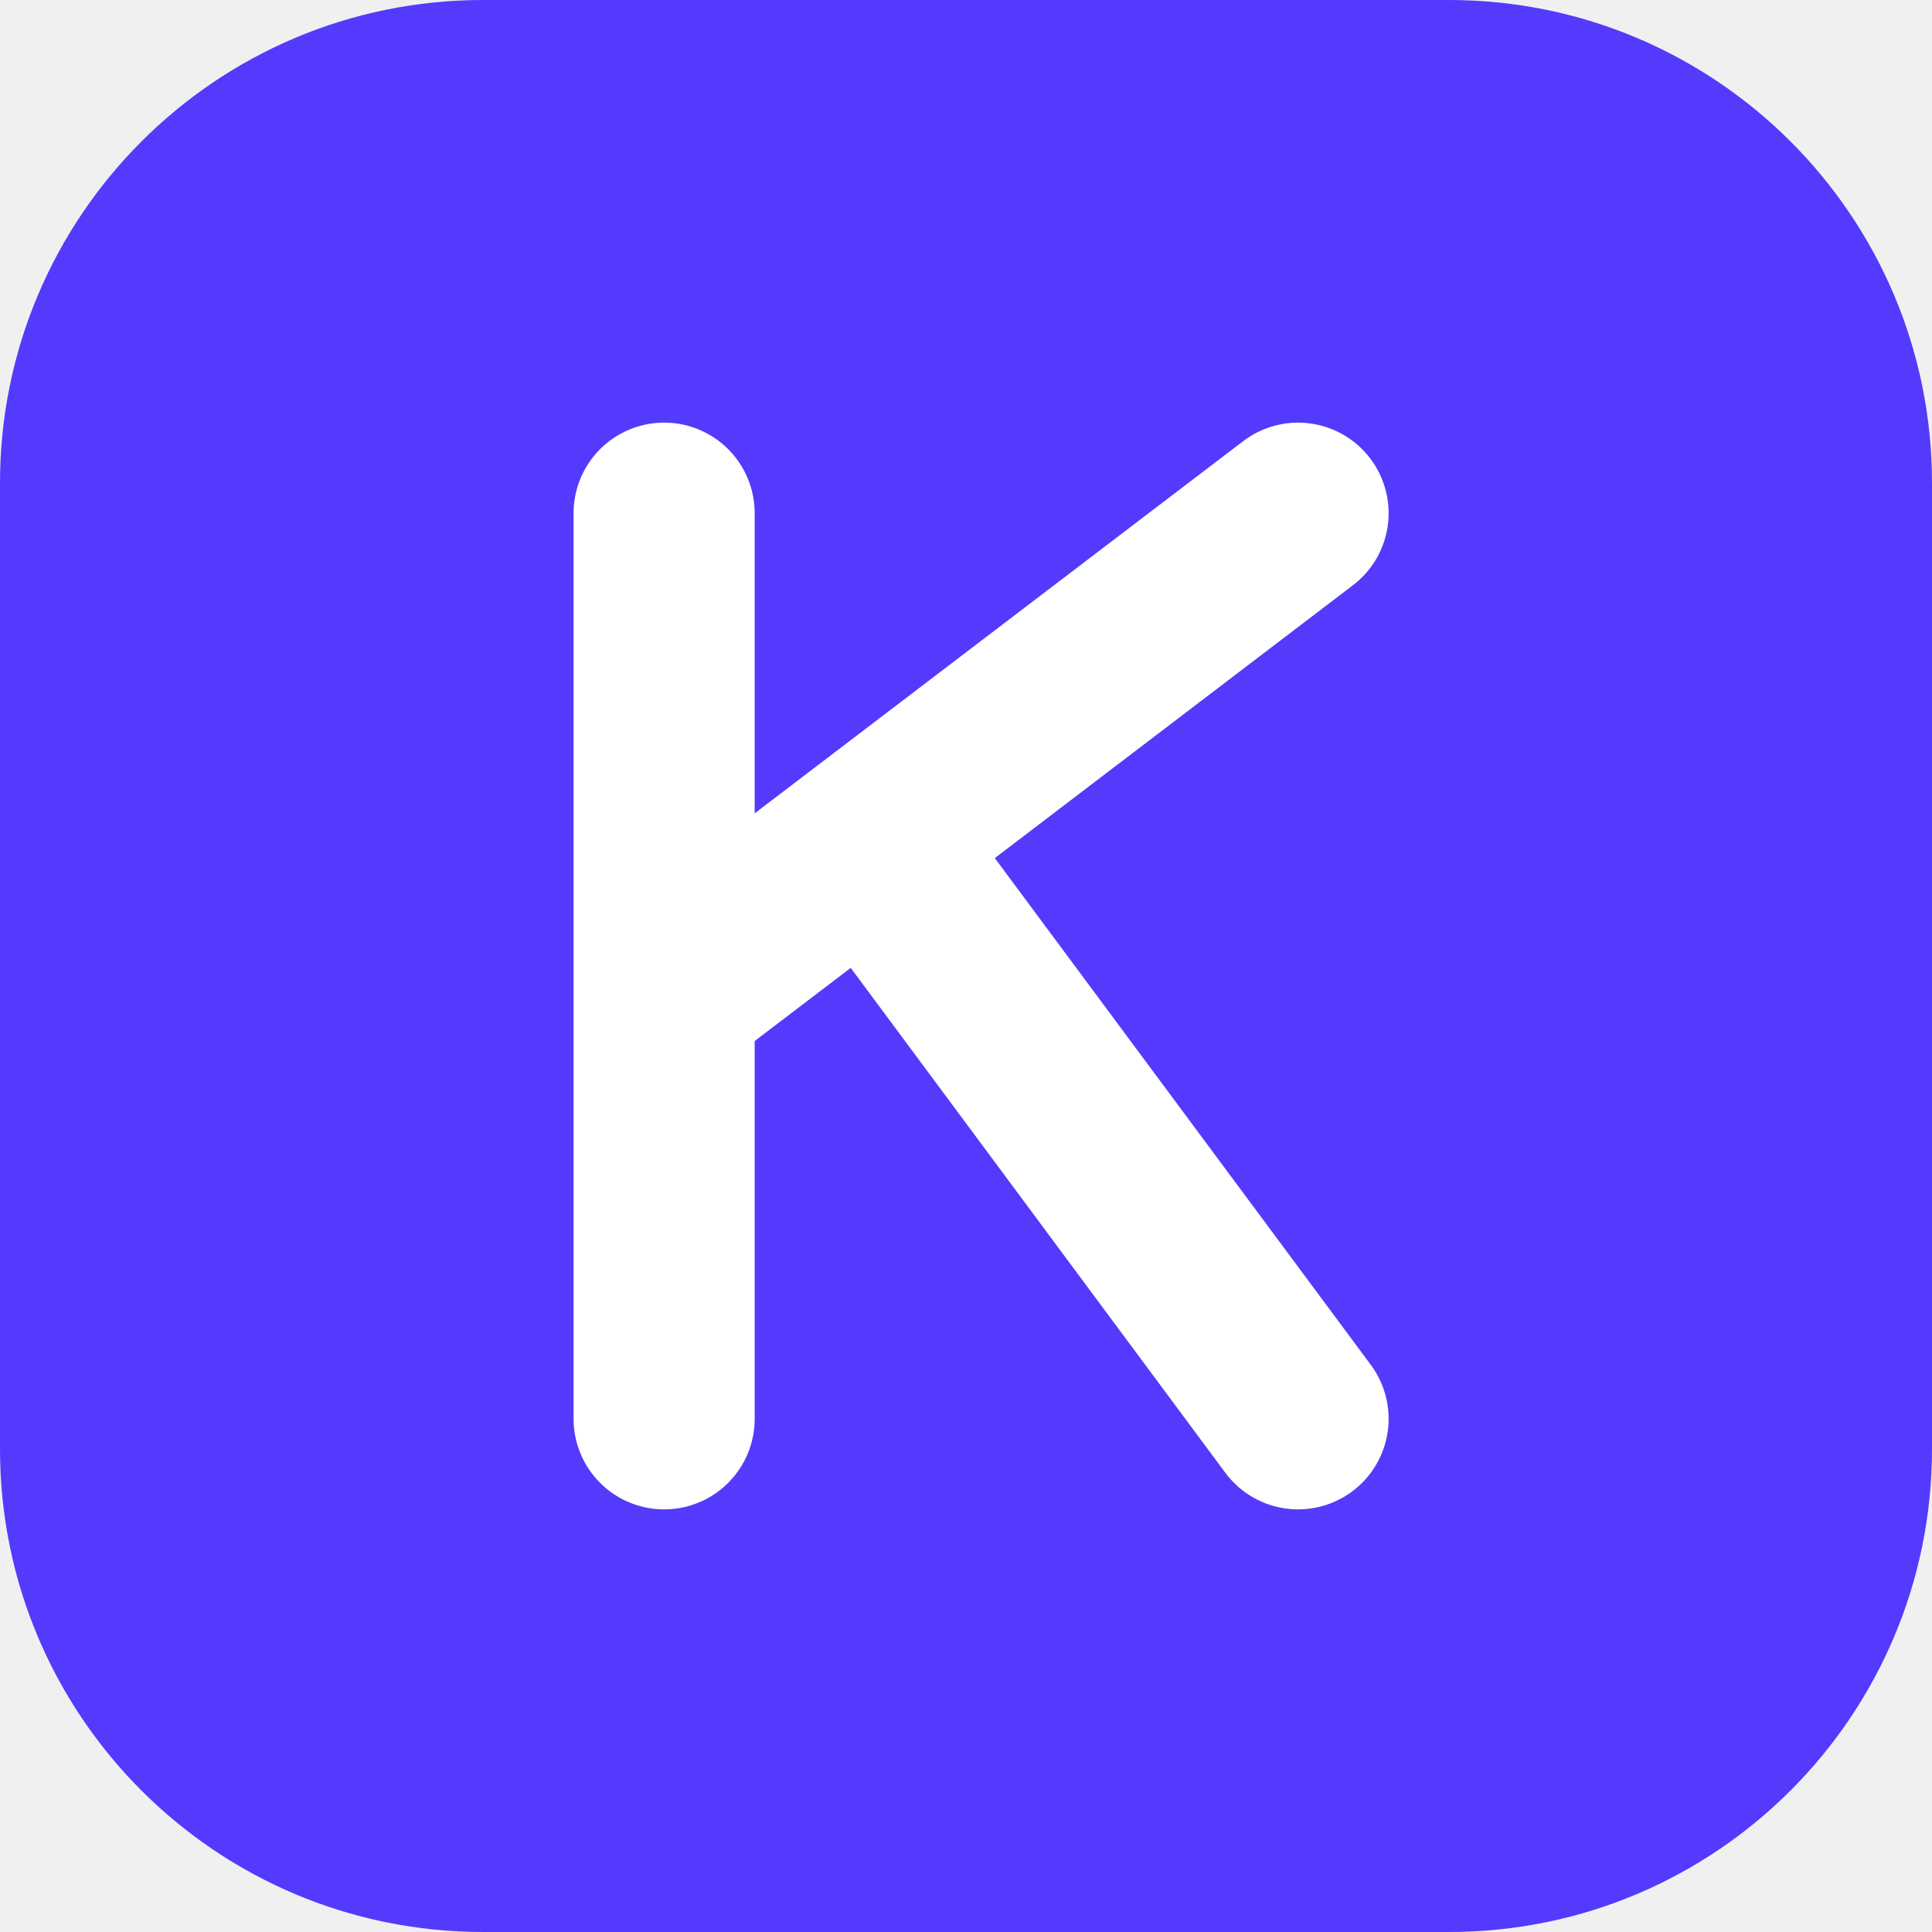
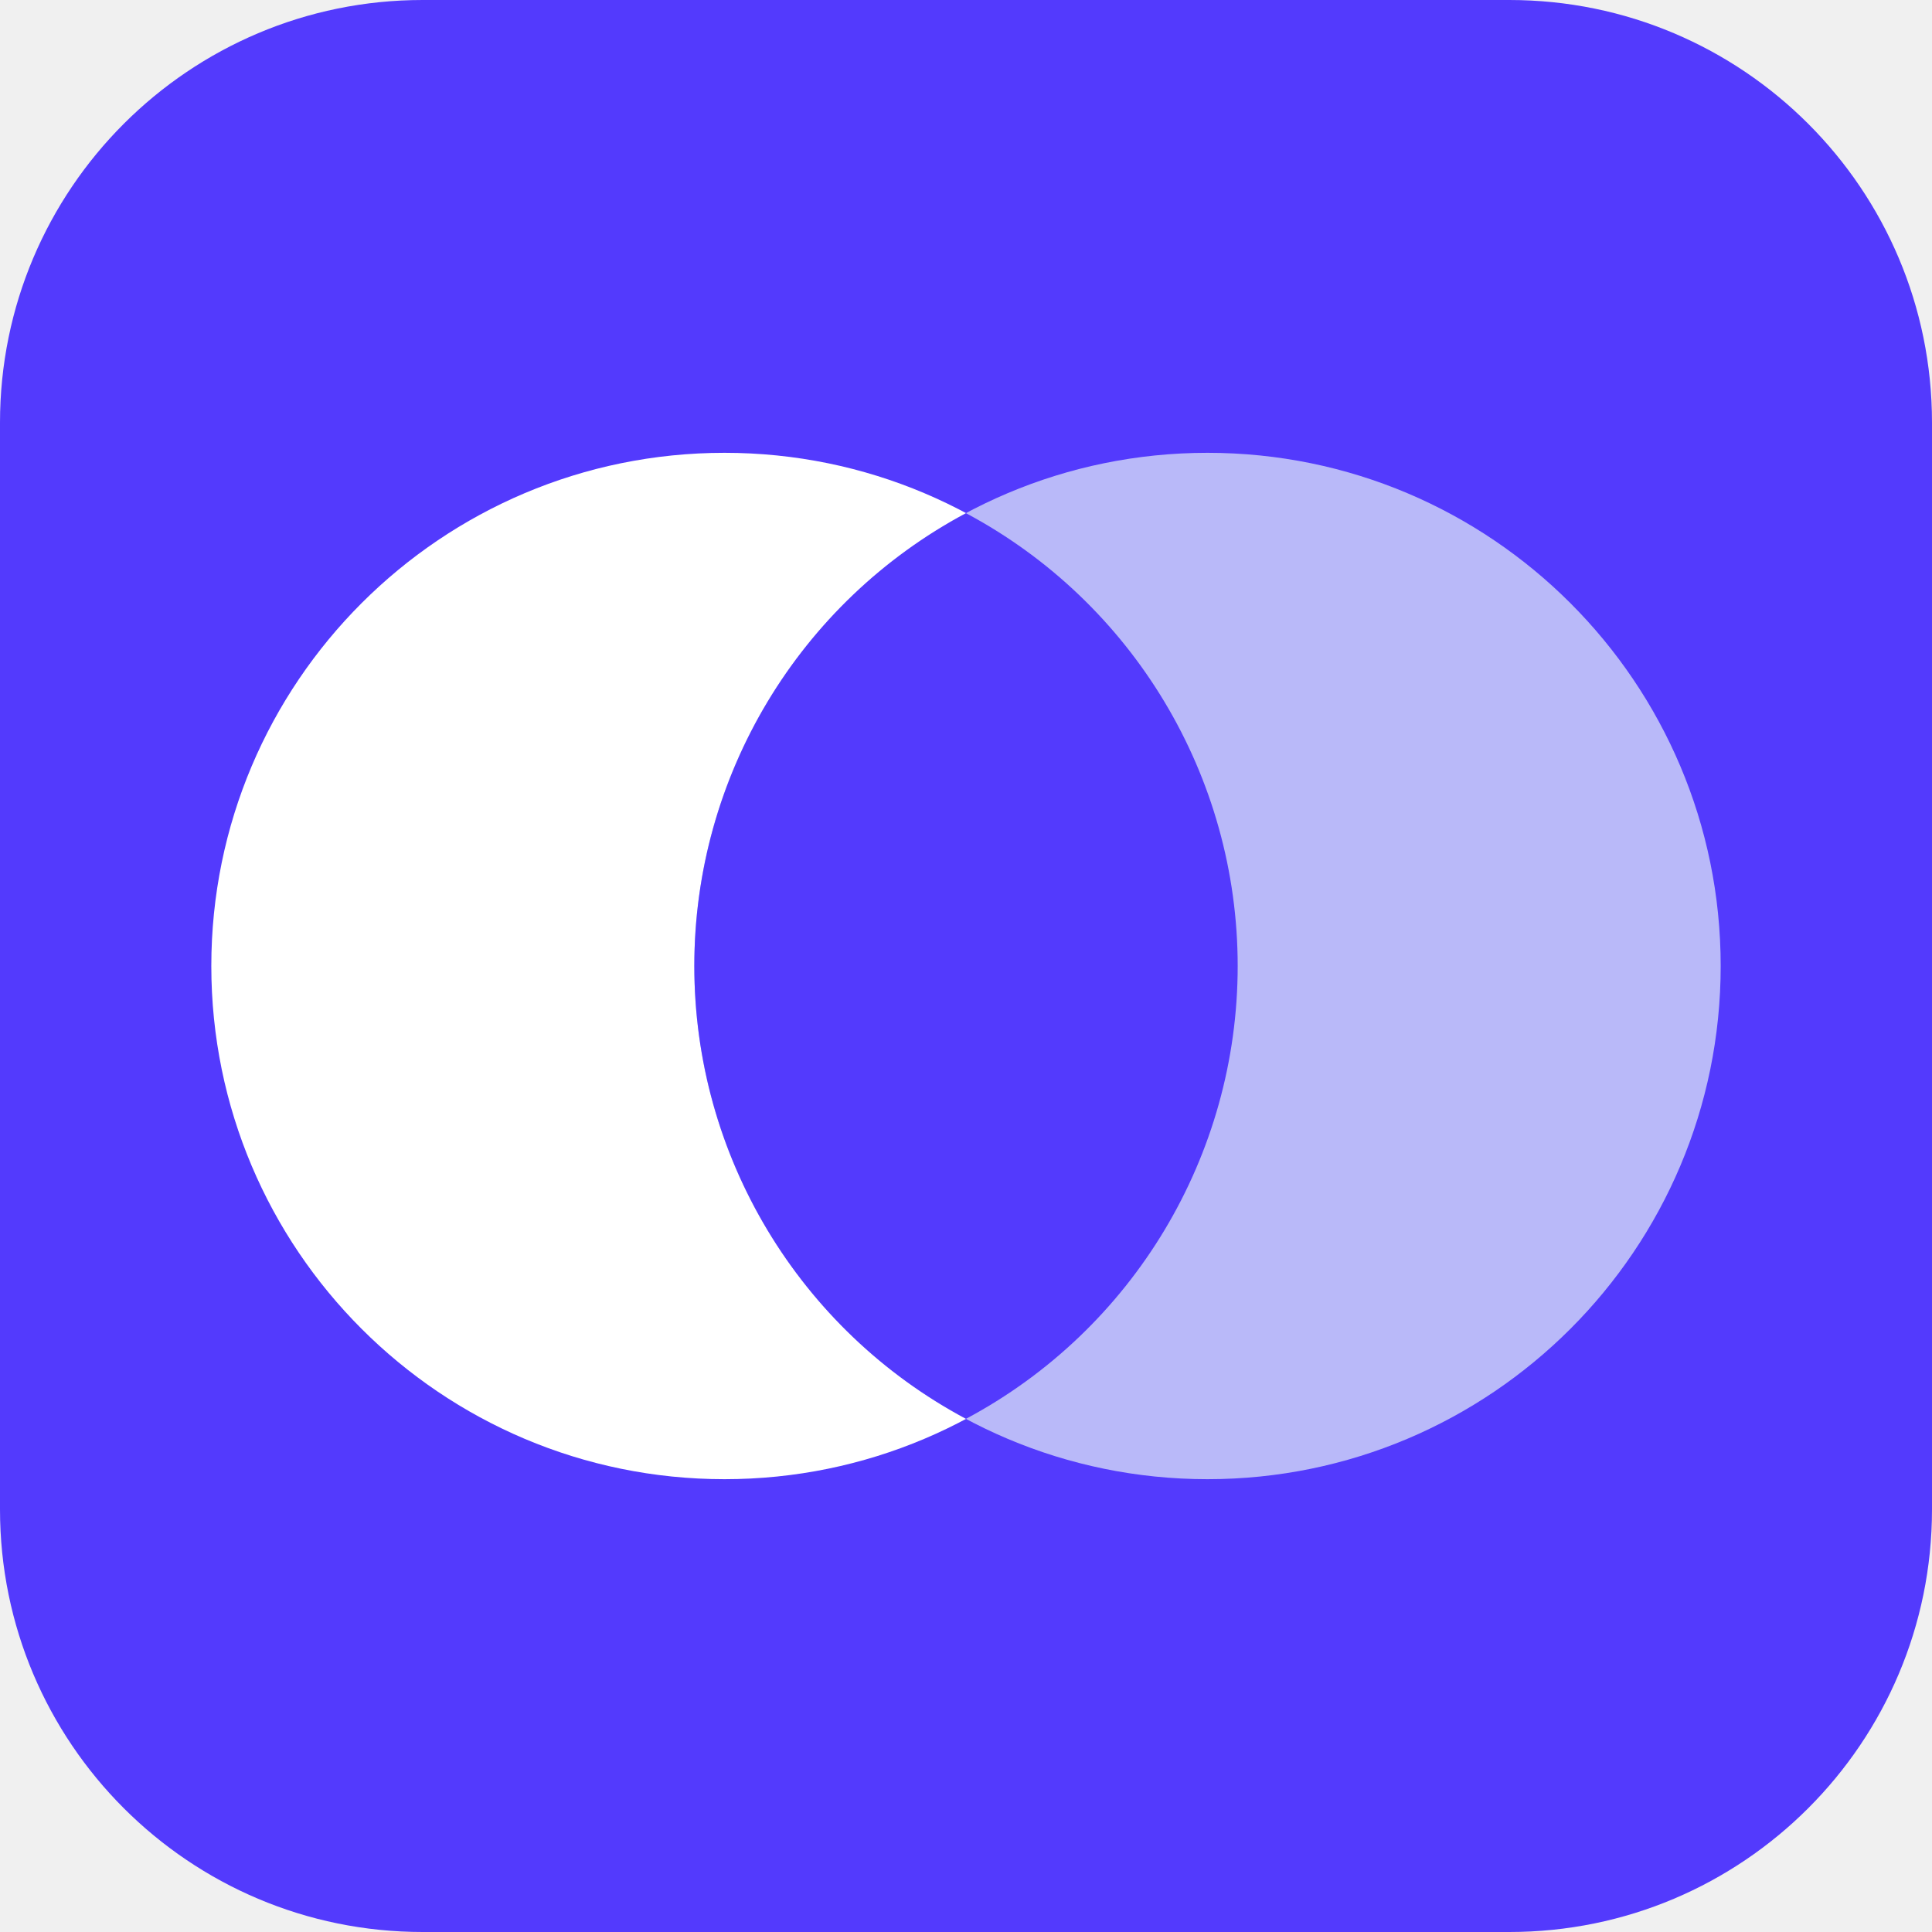
- <svg xmlns="http://www.w3.org/2000/svg" viewBox="0 0 32 32">
-   <rect width="32" height="32" rx="8" fill="#533AFD" />
-   <path d="M11 8.5v15M11 16.5 21.5 8.5M14.6 14.2l6.9 9.3" fill="none" stroke="#fff" stroke-width="3" stroke-linecap="round" stroke-linejoin="round" />
+ <svg xmlns="http://www.w3.org/2000/svg" viewBox="0 0 32 32" width="32" height="32">
+   <rect width="32" height="32" rx="7" fill="#533AFD" />
+   <circle cx="12" cy="16" r="8.5" fill="#FFFFFF" />
+   <circle cx="20" cy="16" r="8.5" fill="#B9B9F9" />
+   <path d="M16 8.5 A8.5 8.5 0 0 1 16 23.5 A8.5 8.5 0 0 1 16 8.5 Z" fill="#533AFD" />
</svg>
